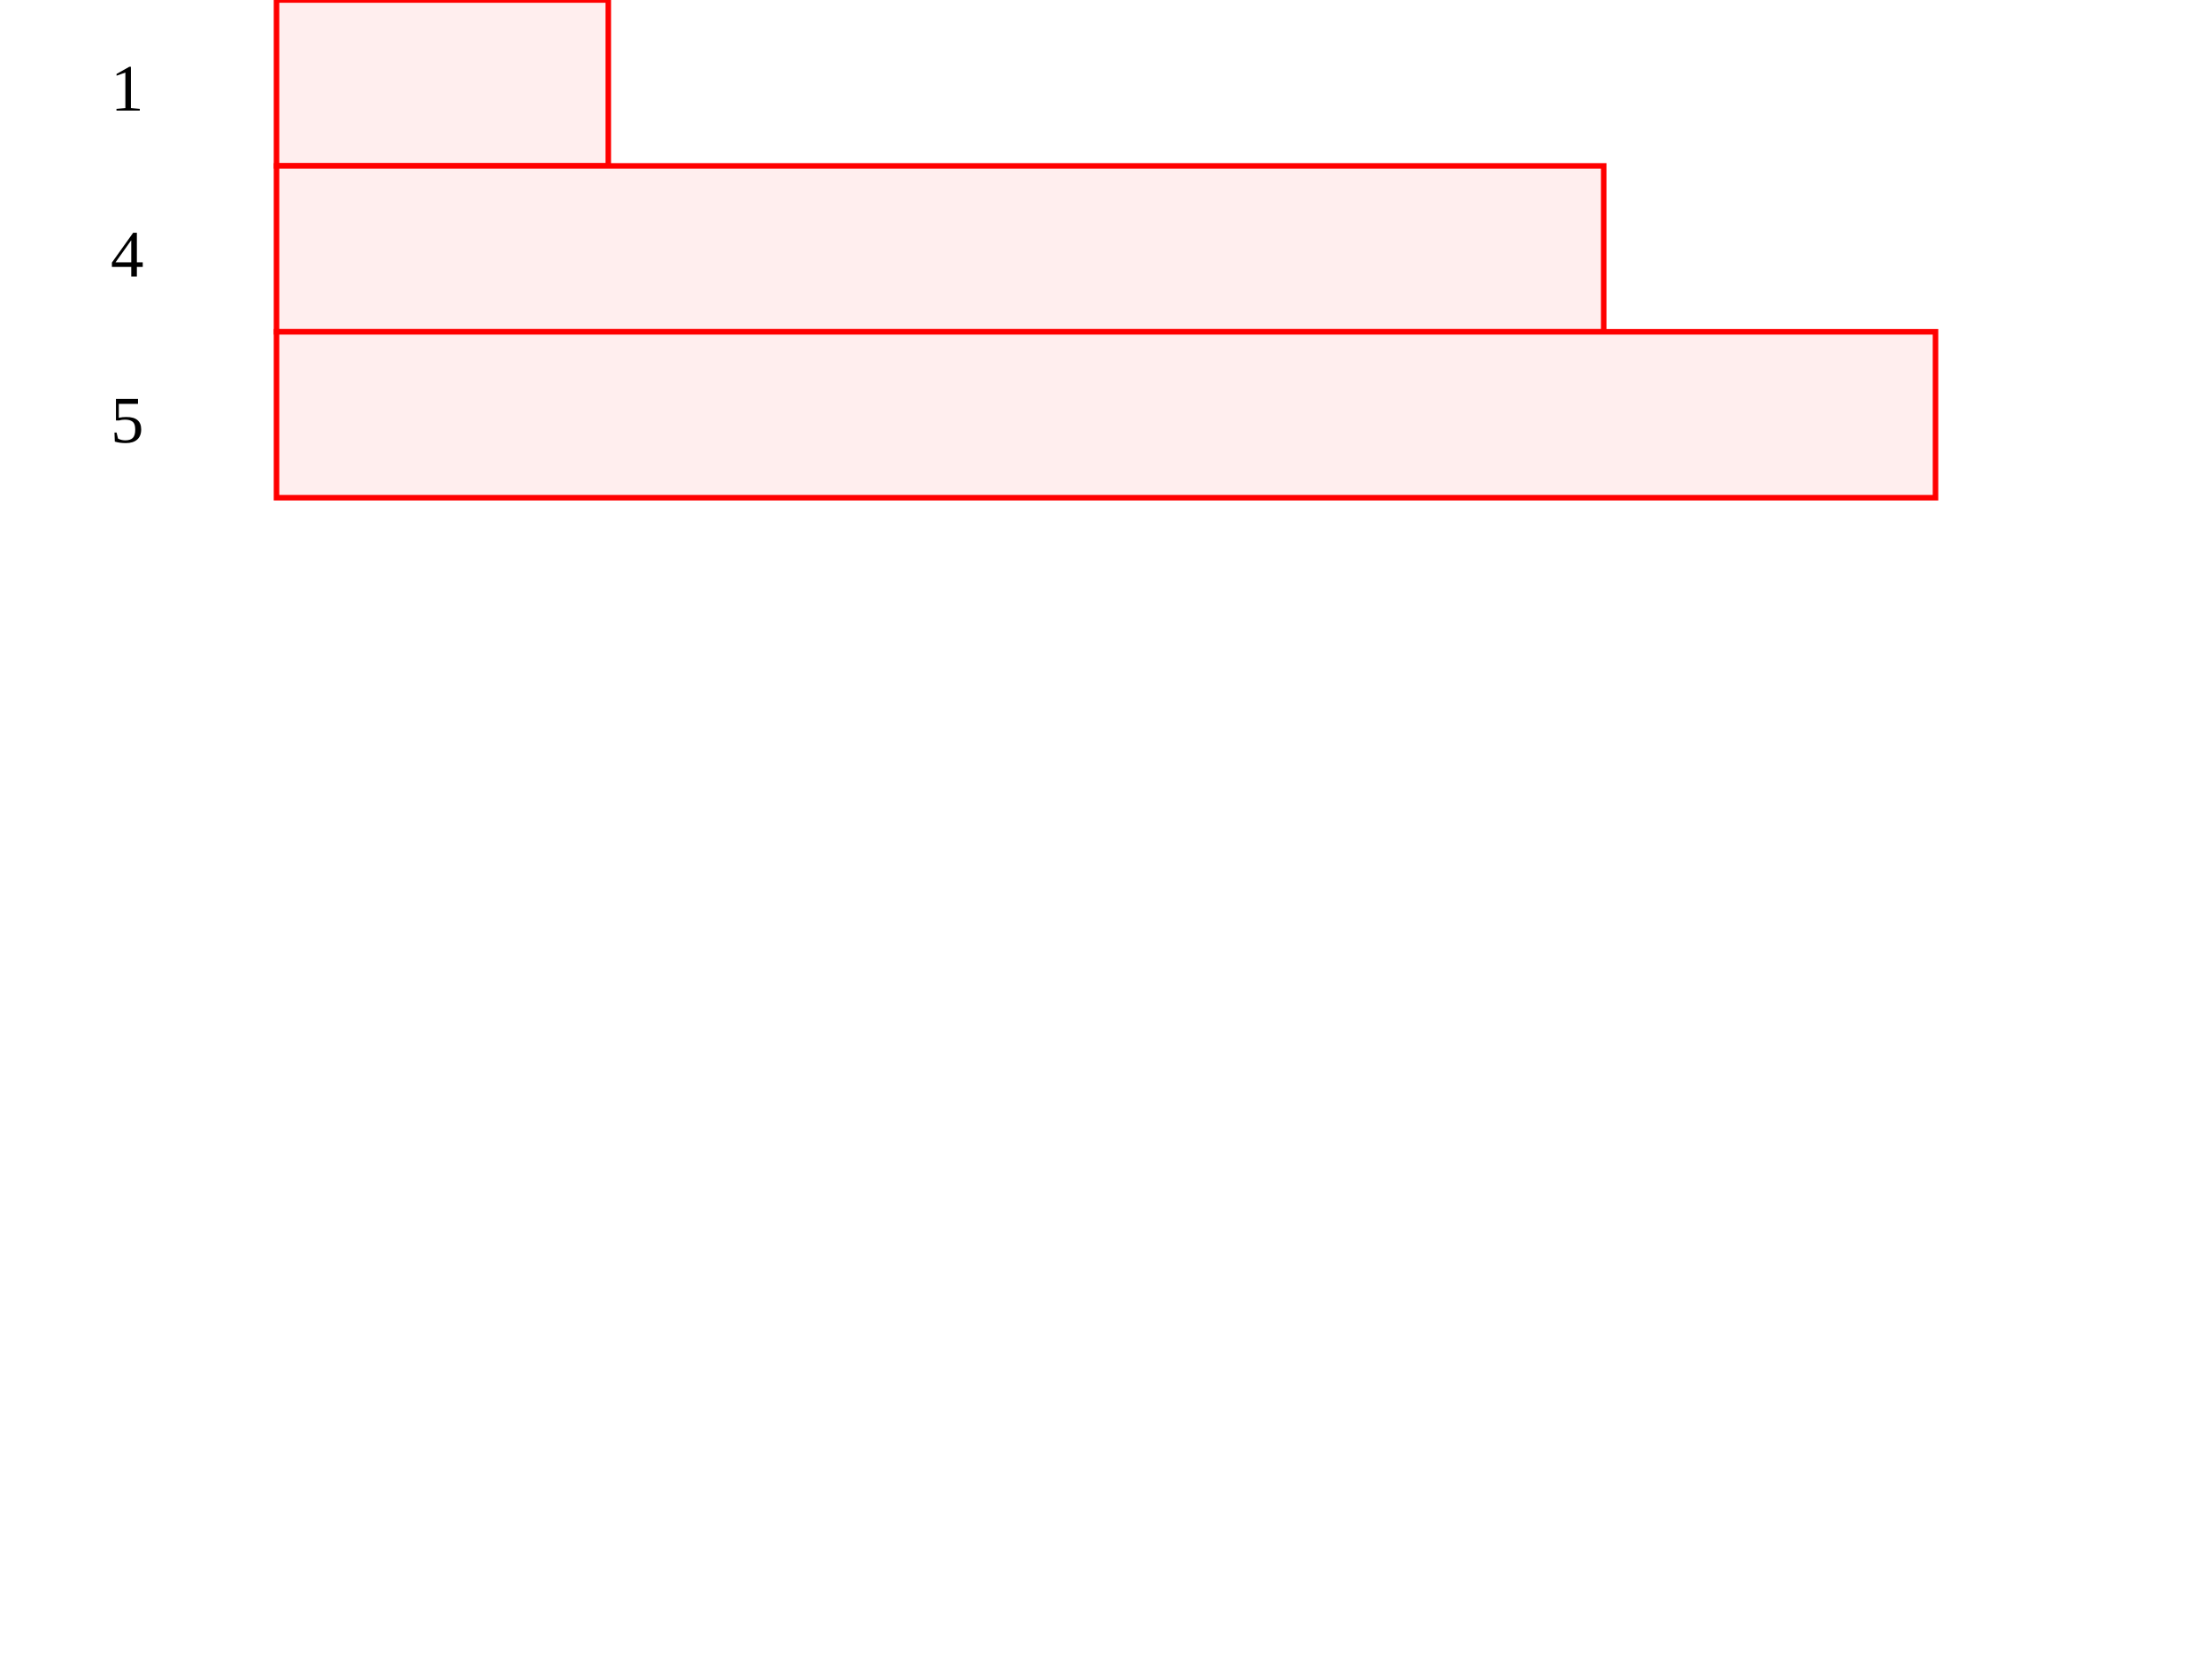
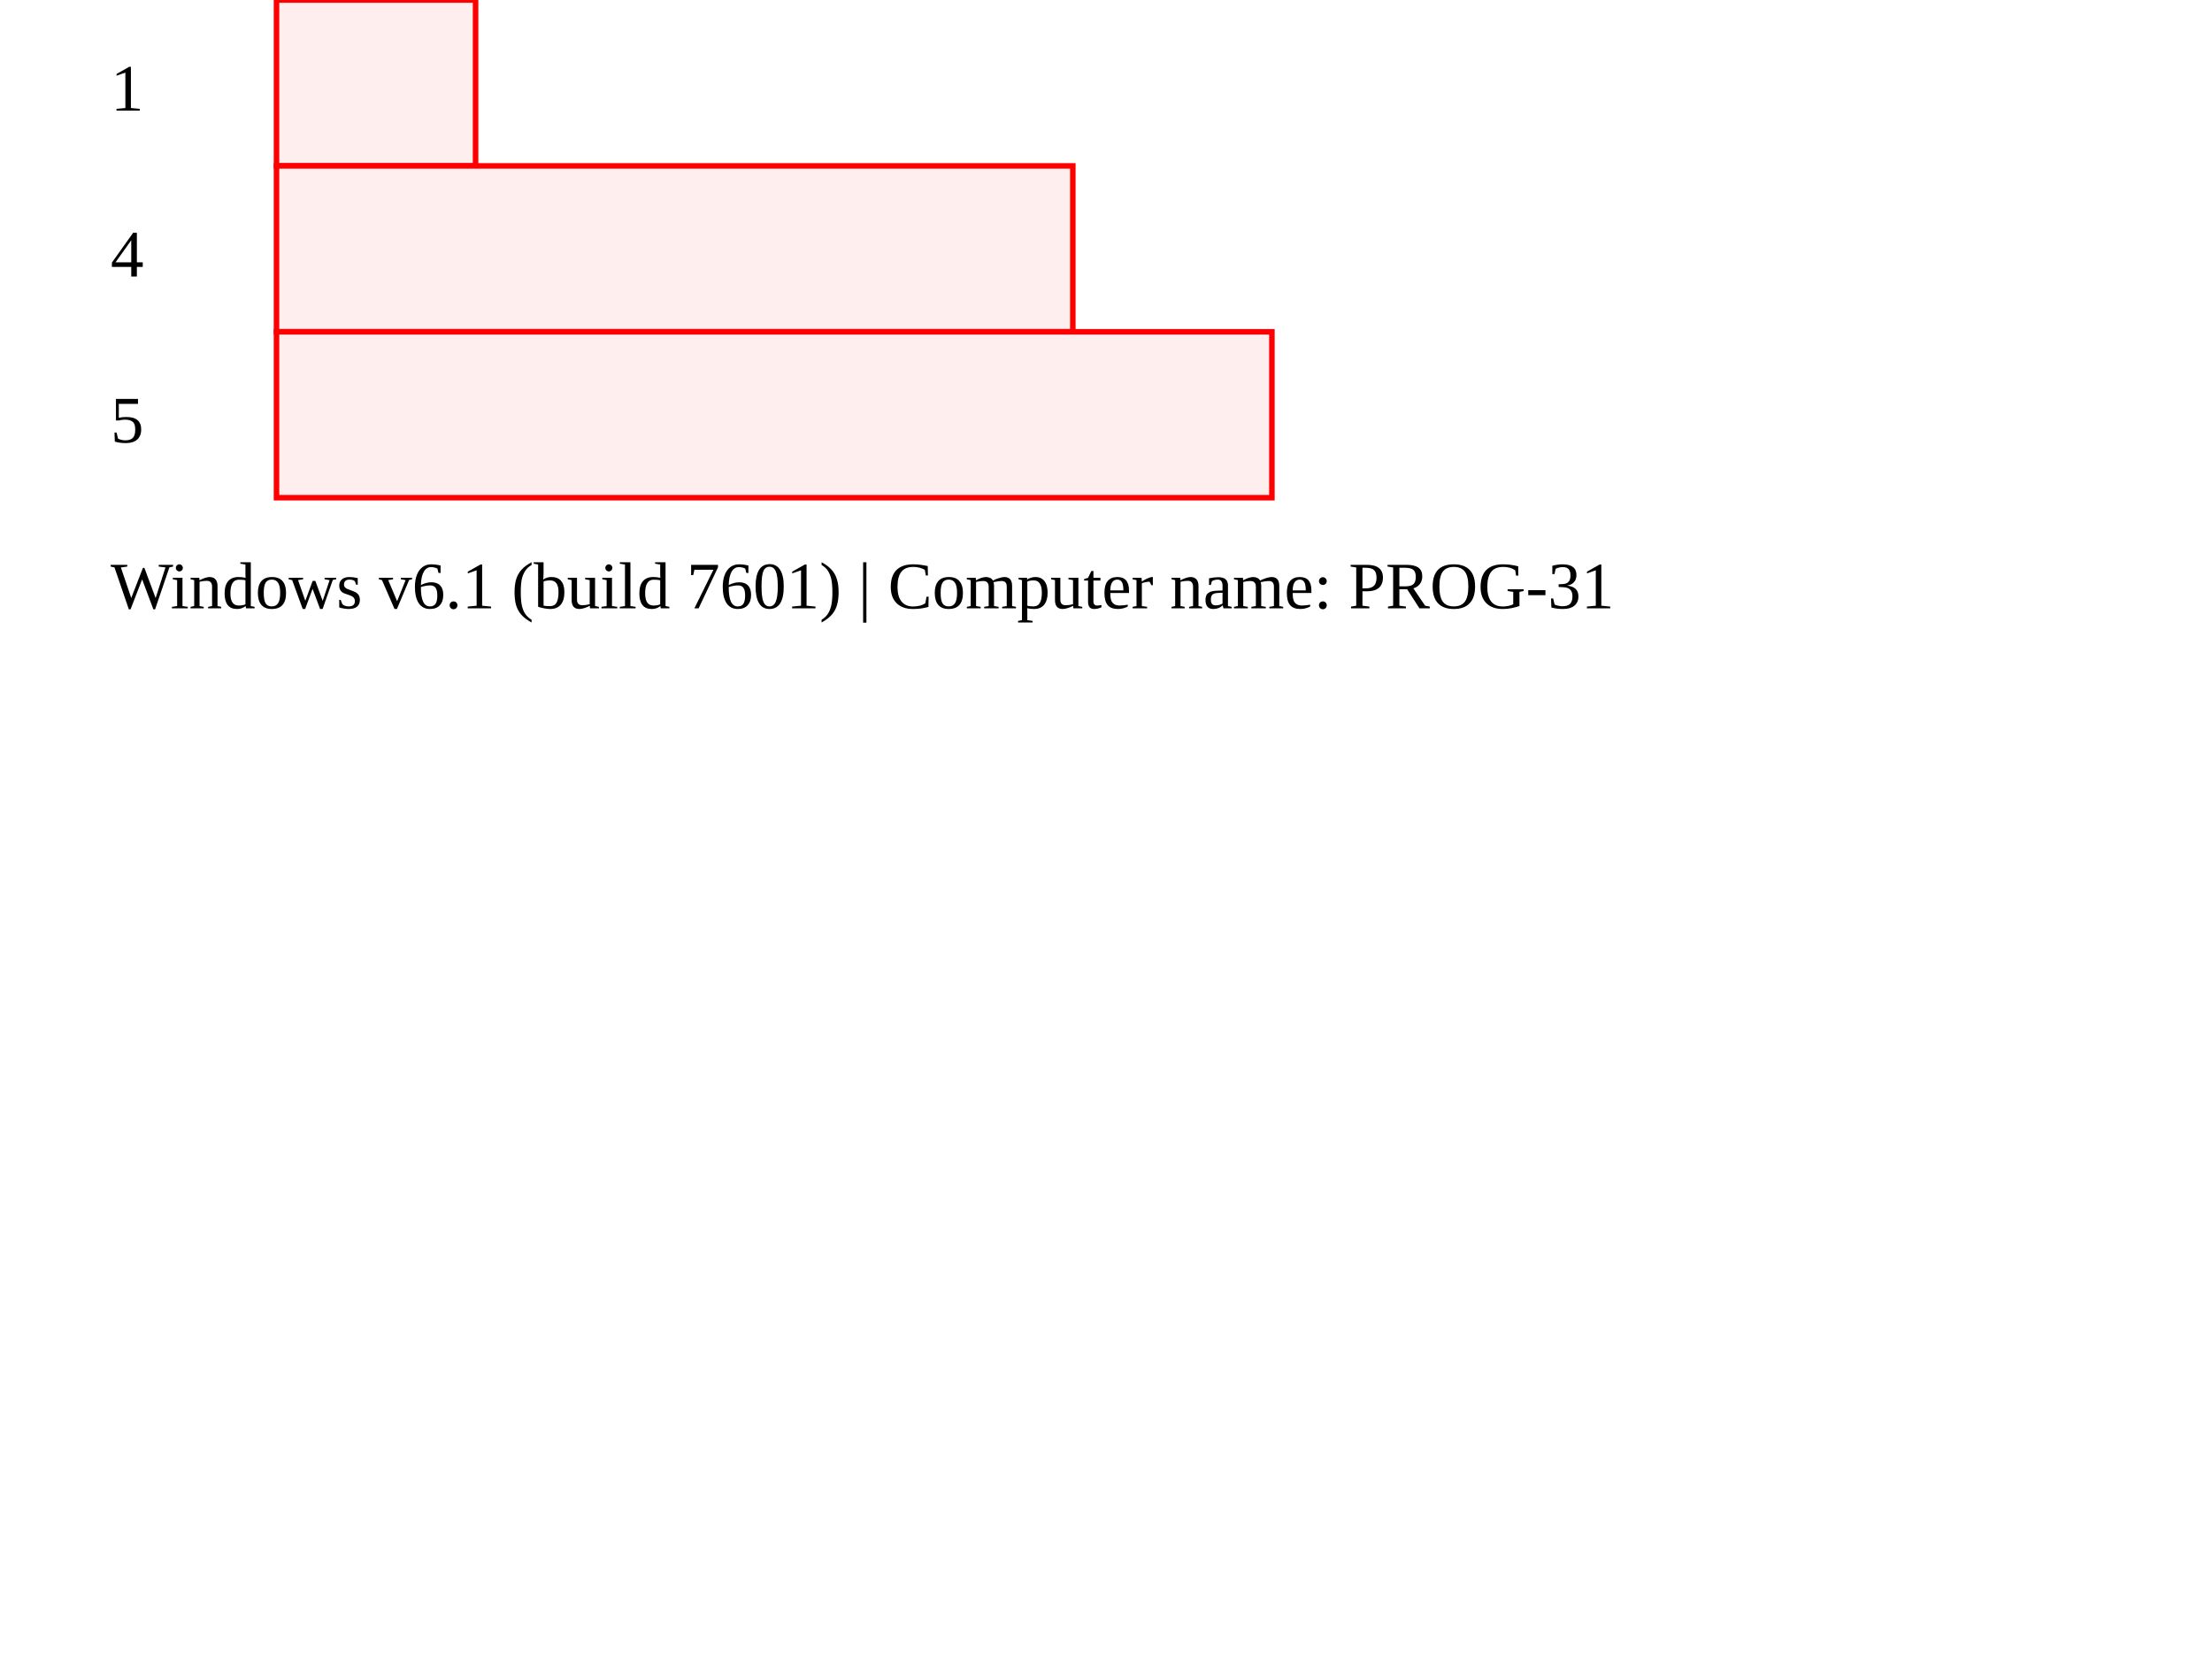
<svg xmlns="http://www.w3.org/2000/svg" width="400" height="300" viewBox="0 0 400 300">
  <text x="20" y="20">1</text>
-   <rect x="50" y="0" width="60" height="30" stroke="red" fill="#ffeeee" />
+   <rect x="50" y="0" width="36" height="30" stroke="red" fill="#ffeeee" />
  <text x="20" y="50">4</text>
-   <rect x="50" y="30" width="240" height="30" stroke="red" fill="#ffeeee" />
+   <rect x="50" y="30" width="144" height="30" stroke="red" fill="#ffeeee" />
  <text x="20" y="80">5</text>
-   <rect x="50" y="60" width="300" height="30" stroke="red" fill="#ffeeee" />
+   <rect x="50" y="60" width="180" height="30" stroke="red" fill="#ffeeee" />
+   <text x="20" y="110">Windows v6.1 (build 7601) | Computer name: PROG-31</text>
</svg>
